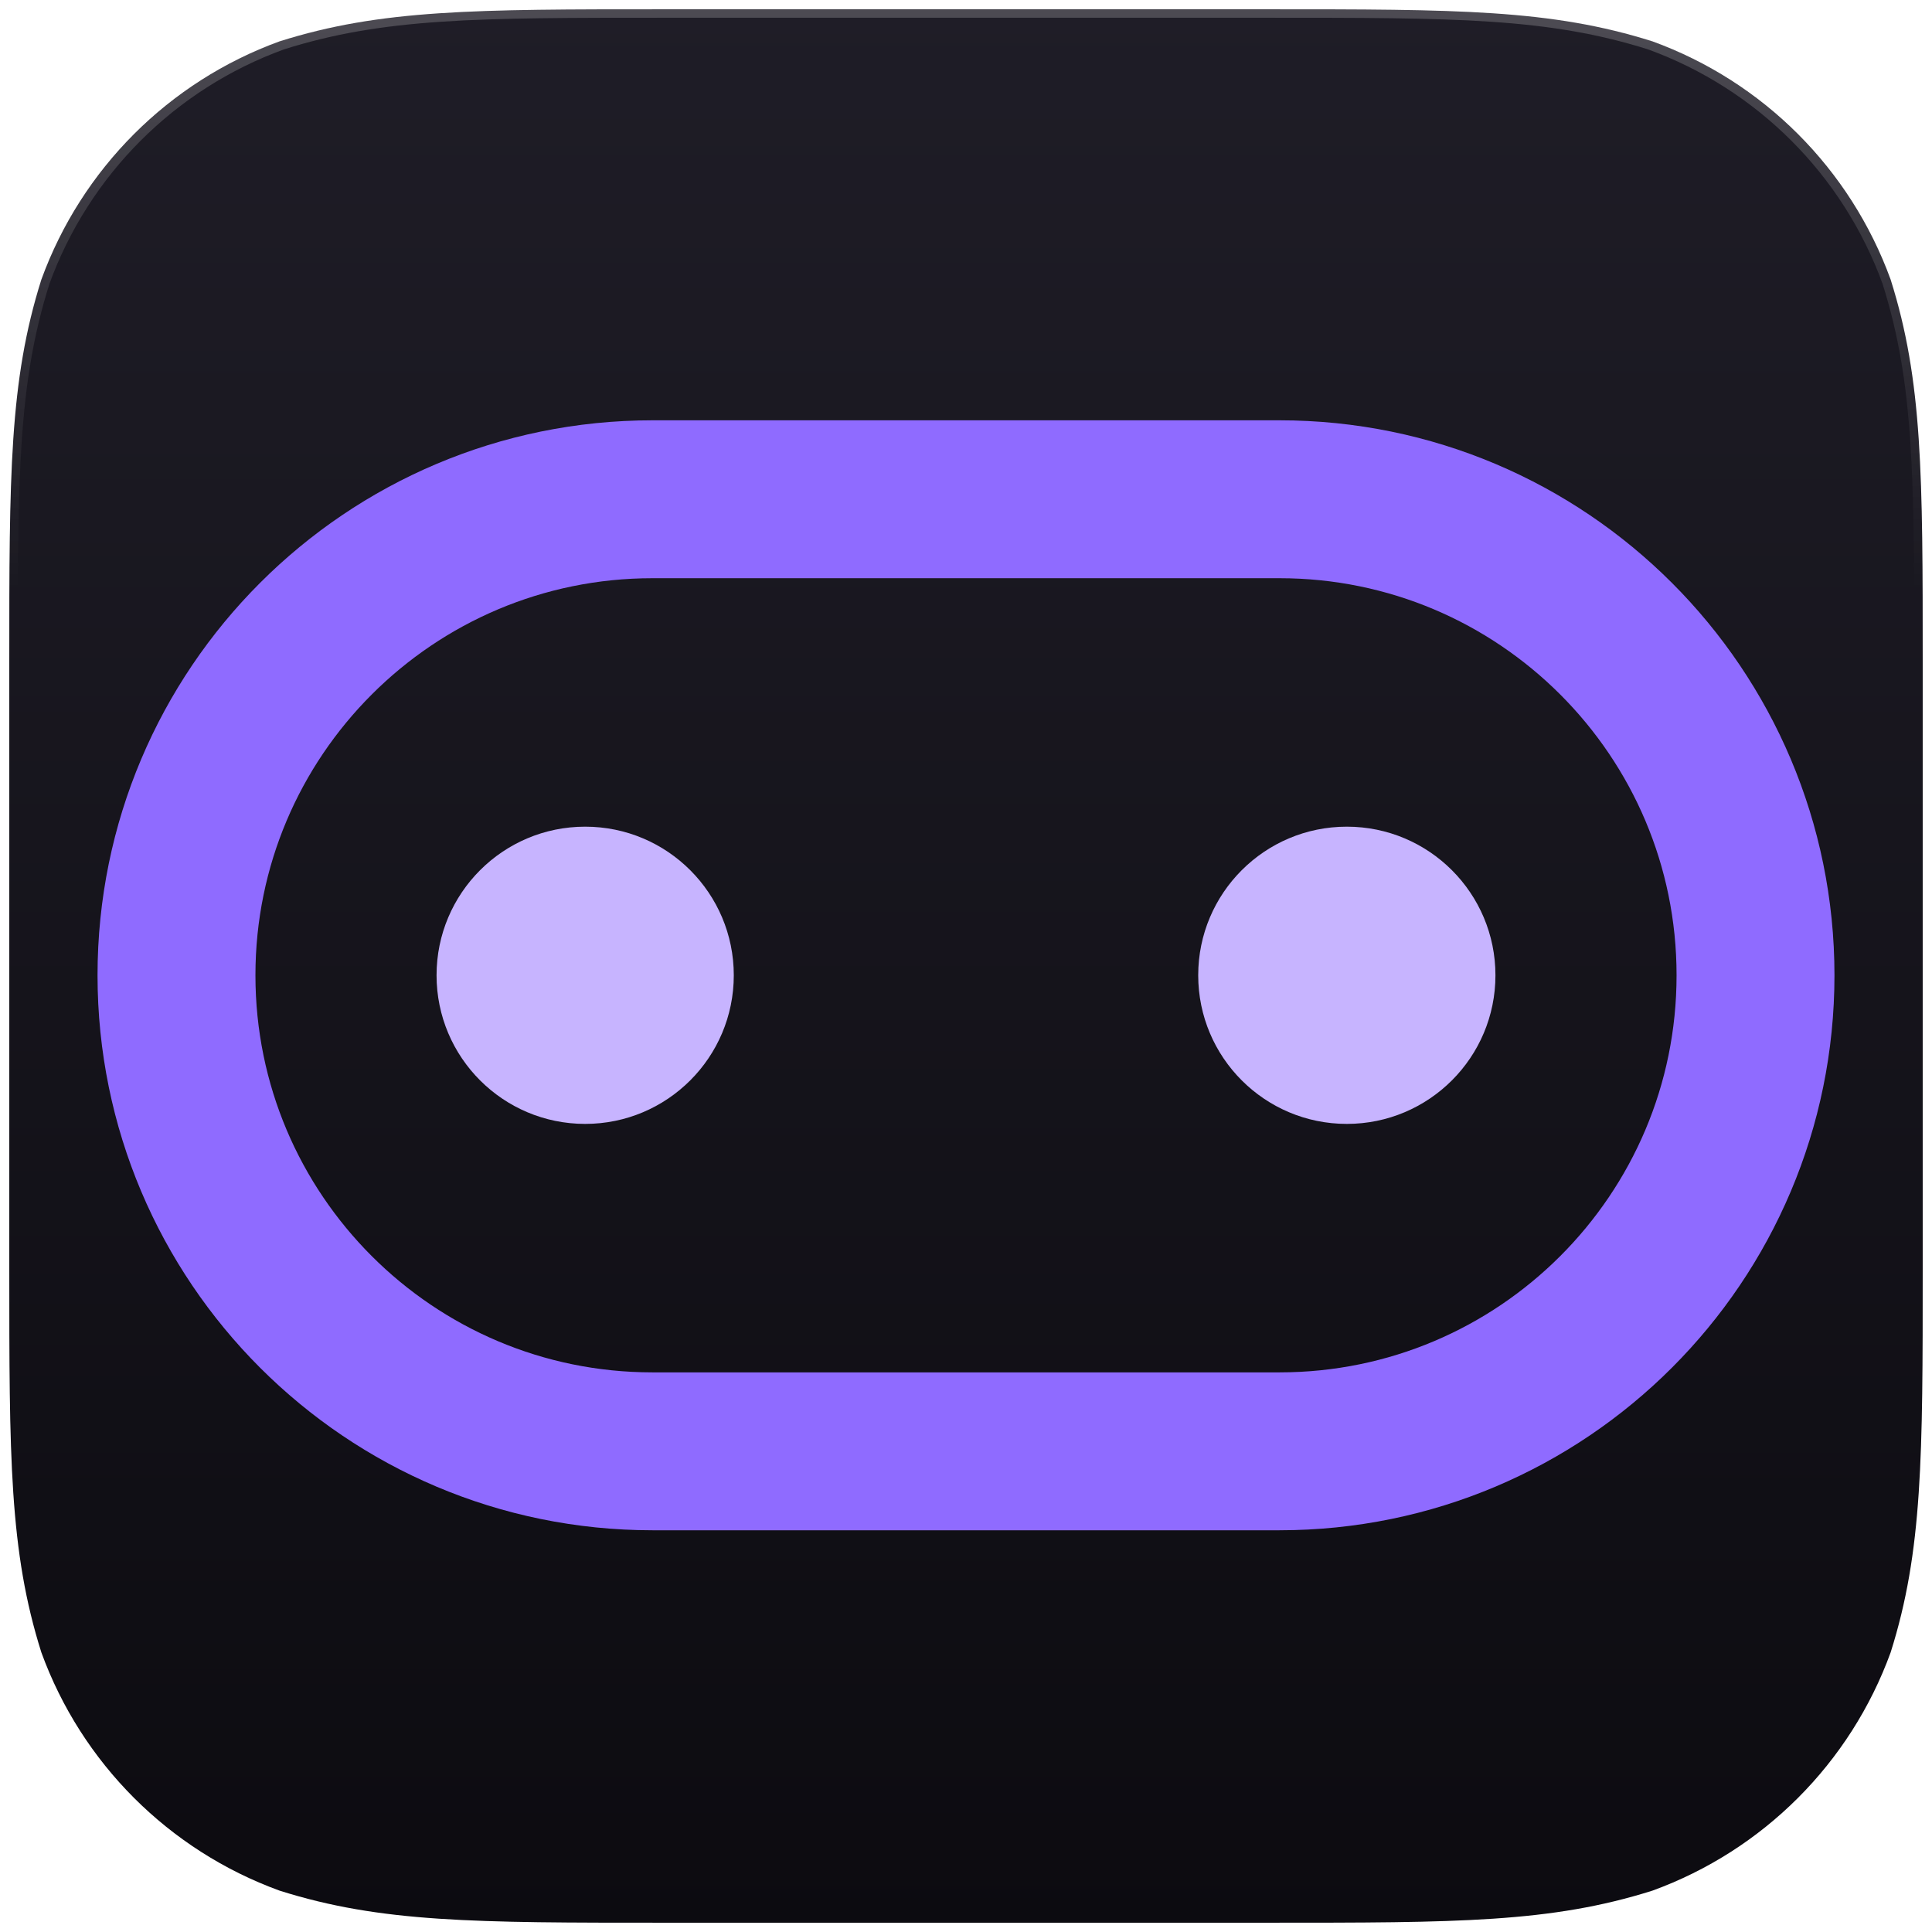
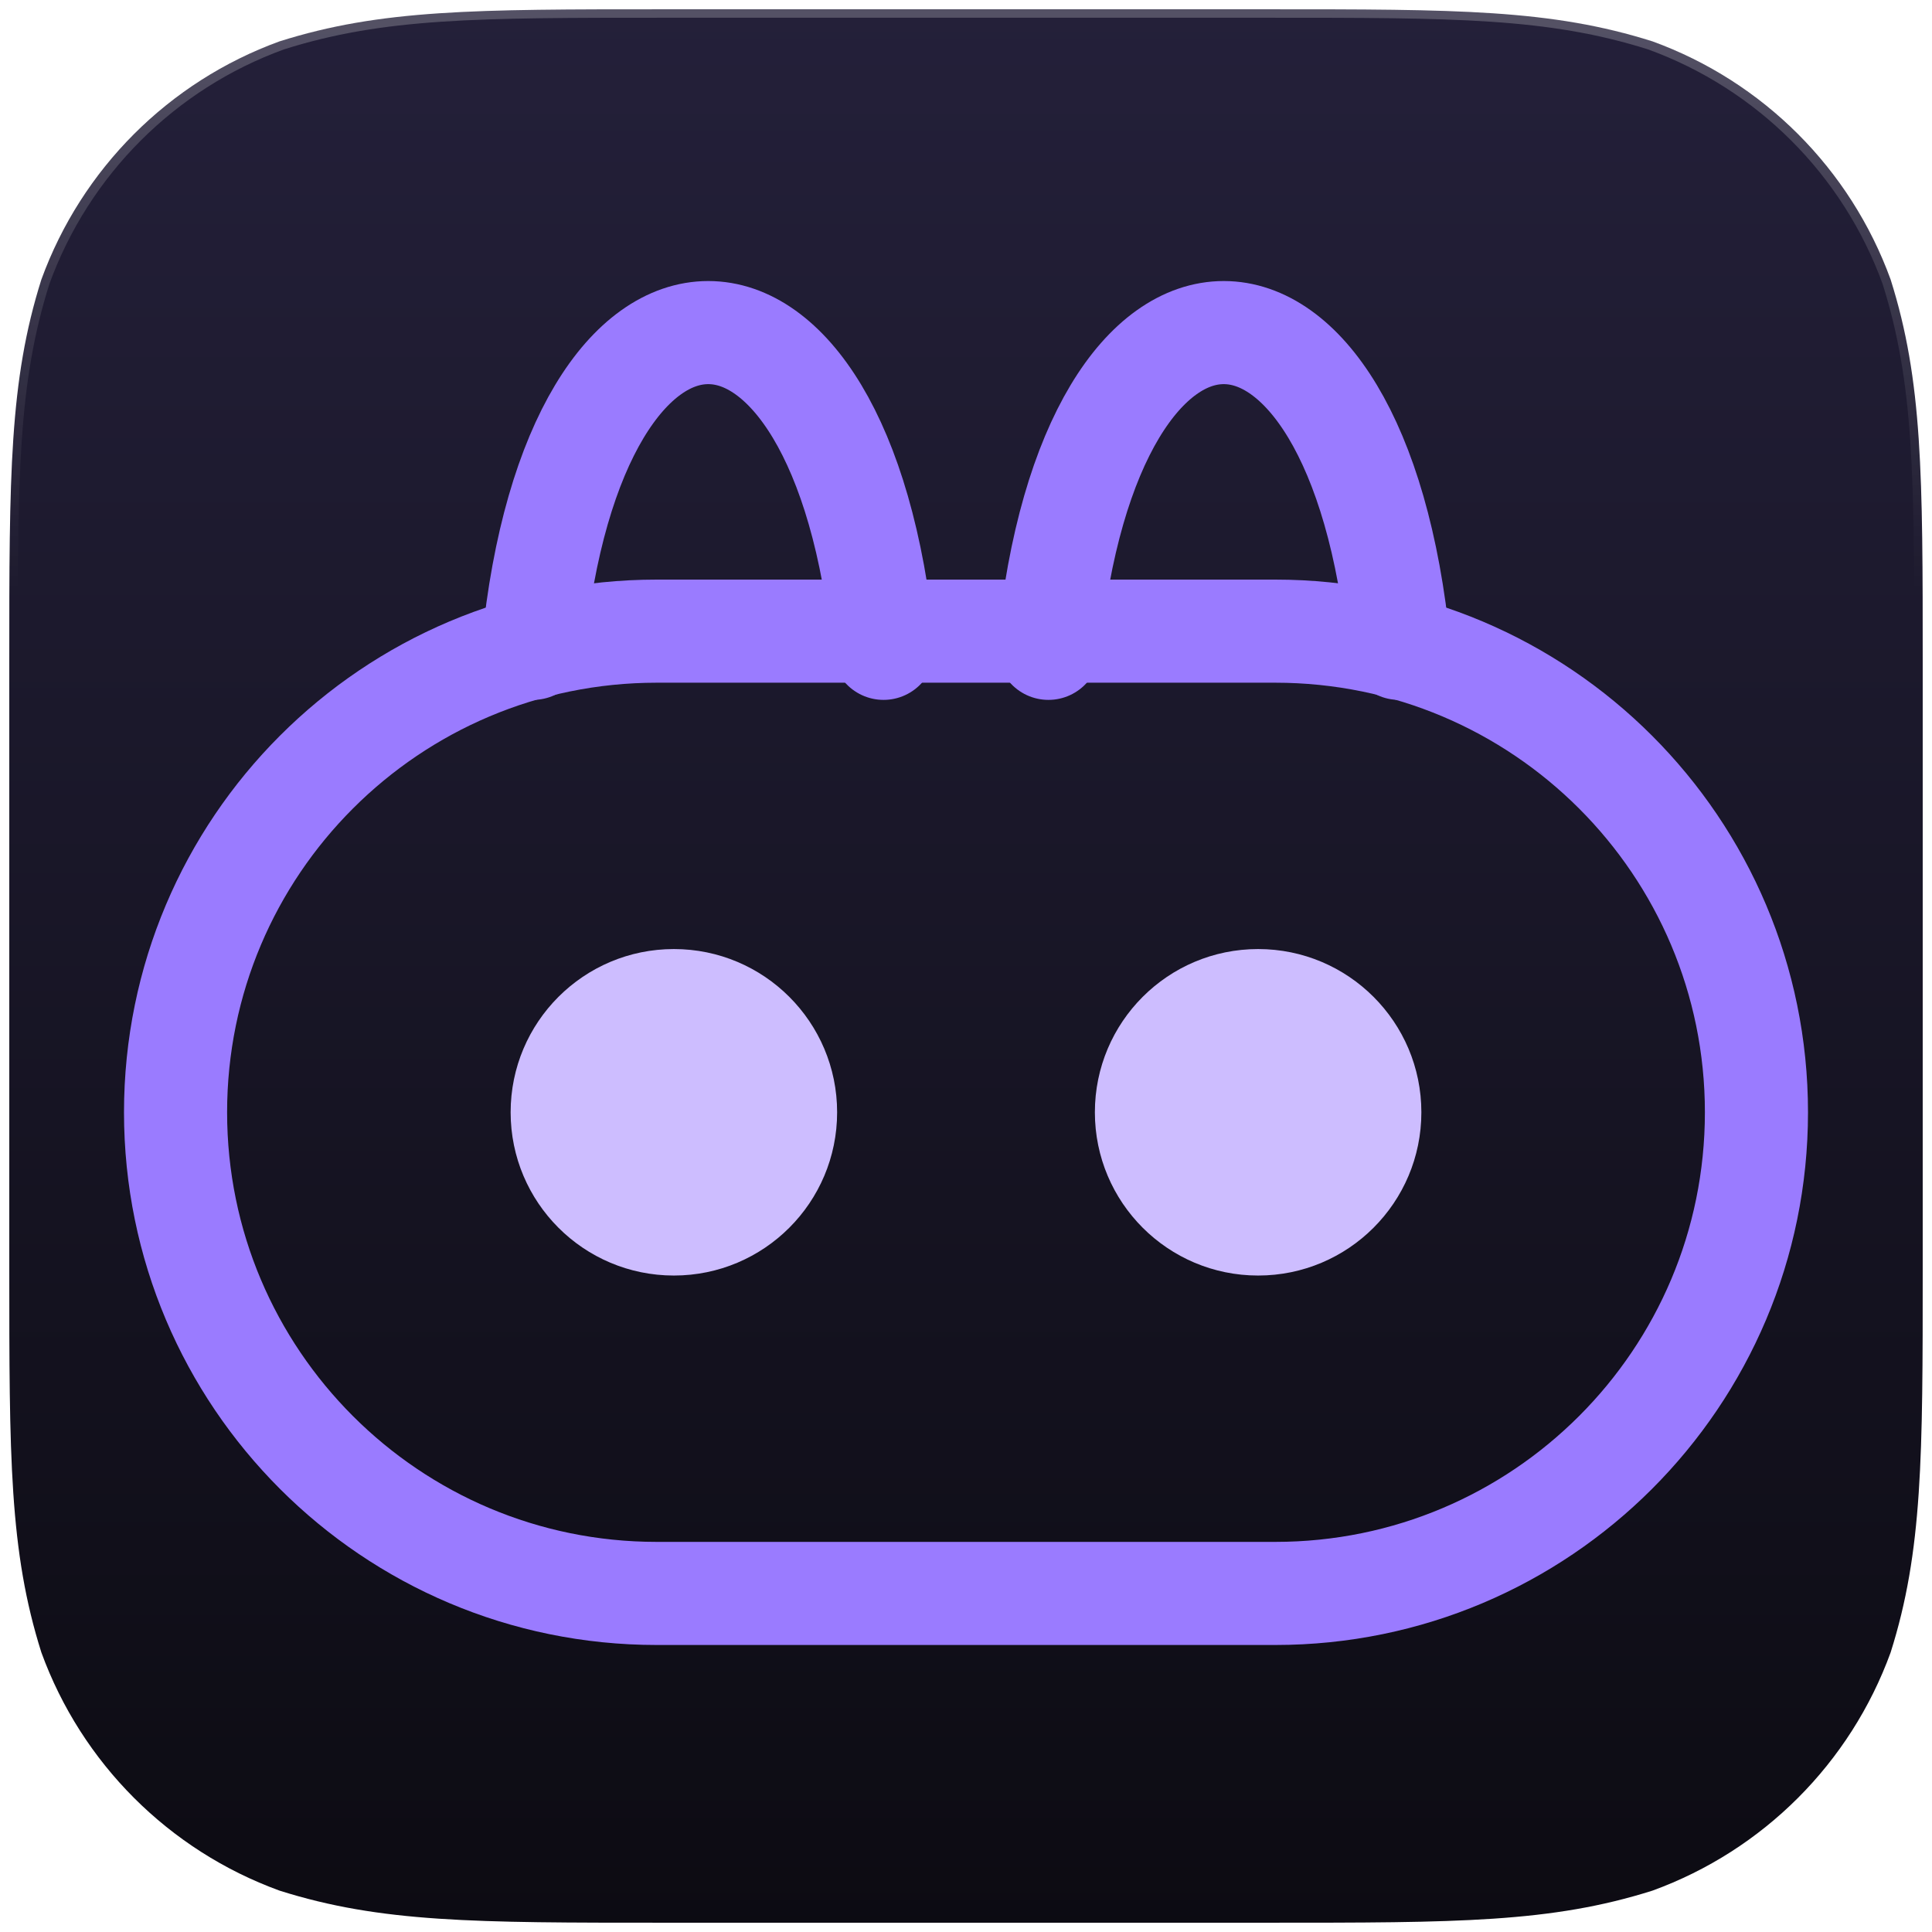
<svg xmlns="http://www.w3.org/2000/svg" width="1024" height="1024" viewBox="96 96 832 832">
  <defs>
-     <linearGradient id="tile" x1="0" y1="0" x2="0" y2="1">
-       <stop offset="0" stop-color="#1F1D27" />
-       <stop offset="1" stop-color="#0C0B10" />
+     <linearGradient id="t" x1="0" y1="0" x2="0" y2="1">
+       <stop offset="0" stop-color="#24203A" />
+       <stop offset="1" stop-color="#0C0B12" />
    </linearGradient>
-     <linearGradient id="rim" x1="0" y1="0" x2="0" y2="1">
-       <stop offset="0" stop-color="#FFFFFF" stop-opacity=".2" />
+     <radialGradient id="g" cx="512" cy="575" r="420" gradientUnits="userSpaceOnUse">
+       <stop offset="0" stop-color="#7B4DF5" stop-opacity="0.3" />
+       <stop offset="1" stop-color="#7B4DF5" stop-opacity="0" />
+     </radialGradient>
+     <linearGradient id="e" x1="0" y1="0" x2="0" y2="1">
+       <stop offset="0" stop-color="#FFFFFF" stop-opacity="0.22" />
      <stop offset=".3" stop-color="#FFFFFF" stop-opacity="0" />
    </linearGradient>
-     <linearGradient id="rainbow" x1="0" y1="0" x2="1" y2="1">
-       <stop offset="0.00" stop-color="#FF7AD9" />
-       <stop offset="0.20" stop-color="#A98BFF" />
-       <stop offset="0.40" stop-color="#5FCBFF" />
-       <stop offset="0.60" stop-color="#6FF2C6" />
-       <stop offset="0.80" stop-color="#FFE06A" />
-       <stop offset="1.00" stop-color="#FF8F7A" />
-     </linearGradient>
+     <clipPath id="c">
+       <path d="M381.78 100.00L642.22 100.00C723.36 100.00 763.93 100.00 807.60 113.81C855.28 131.16 892.84 168.72 910.19 216.40C924.00 260.07 924.00 300.64 924.00 381.78L924.00 642.22C924.00 723.36 924.00 763.93 910.19 807.60C892.84 855.28 855.28 892.84 807.60 910.19C763.93 924.00 723.36 924.00 642.22 924.00L381.78 924.00C300.64 924.00 260.07 924.00 216.40 910.19C168.72 892.84 131.16 855.28 113.81 807.60C100.00 763.93 100.00 723.36 100.00 642.22L100.00 381.78C100.00 300.64 100.00 260.07 113.81 216.40C131.16 168.72 168.72 131.16 216.40 113.81C260.07 100.00 300.64 100.00 381.78 100.00Z" />
+     </clipPath>
  </defs>
-   <path d="M381.78 100.00L642.22 100.00C723.36 100.00 763.93 100.00 807.60 113.81C855.28 131.16 892.84 168.72 910.19 216.40C924.00 260.07 924.00 300.64 924.00 381.78L924.00 642.22C924.00 723.36 924.00 763.93 910.19 807.60C892.84 855.28 855.28 892.84 807.60 910.19C763.93 924.00 723.36 924.00 642.22 924.00L381.78 924.00C300.64 924.00 260.07 924.00 216.40 910.19C168.72 892.84 131.16 855.28 113.81 807.60C100.00 763.93 100.00 723.36 100.00 642.22L100.00 381.78C100.00 300.64 100.00 260.07 113.81 216.40C131.16 168.72 168.72 131.16 216.40 113.81C260.07 100.00 300.64 100.00 381.78 100.00Z" fill="url(#tile)" />
-   <rect x="172.0" y="311.0" width="680" height="410" rx="205.0" fill="none" stroke="#8F6BFF" stroke-width="68" />
-   <circle cx="348" cy="516" r="64" fill="#C7B4FF" />
-   <circle cx="676" cy="516" r="64" fill="#C7B4FF" />
-   <path d="M381.78 100.00L642.22 100.00C723.36 100.00 763.93 100.00 807.60 113.81C855.28 131.16 892.84 168.72 910.19 216.40C924.00 260.07 924.00 300.64 924.00 381.78L924.00 642.22C924.00 723.36 924.00 763.93 910.19 807.60C892.84 855.28 855.28 892.84 807.60 910.19C763.93 924.00 723.36 924.00 642.22 924.00L381.78 924.00C300.64 924.00 260.07 924.00 216.40 910.19C168.72 892.84 131.16 855.28 113.81 807.60C100.00 763.93 100.00 723.36 100.00 642.22L100.00 381.78C100.00 300.64 100.00 260.07 113.81 216.40C131.16 168.72 168.72 131.16 216.40 113.81C260.07 100.00 300.64 100.00 381.78 100.00Z" fill="none" stroke="url(#rim)" stroke-width="4" transform="translate(512 512) scale(.996) translate(-512 -512)" />
+   <path d="M381.78 100.00L642.22 100.00C723.36 100.00 763.93 100.00 807.60 113.81C855.28 131.16 892.84 168.72 910.19 216.40C924.00 260.07 924.00 300.64 924.00 381.78L924.00 642.22C924.00 723.36 924.00 763.93 910.19 807.60C892.84 855.28 855.28 892.84 807.60 910.19C763.93 924.00 723.36 924.00 642.22 924.00L381.78 924.00C300.64 924.00 260.07 924.00 216.40 910.19C168.72 892.84 131.16 855.28 113.81 807.60C100.00 763.93 100.00 723.36 100.00 642.22L100.00 381.78C100.00 300.64 100.00 260.07 113.81 216.40C131.16 168.72 168.72 131.16 216.40 113.81C260.07 100.00 300.64 100.00 381.78 100.00Z" fill="url(#t)" />
+   <g>
+     <path d="M325.5 375.2C343.3 193.9 458.7 193.9 476.5 375.2" fill="none" stroke="#9A7BFF" stroke-width="44.4" stroke-linecap="round" stroke-linejoin="round" />
+     <path d="M547.5 375.2C565.3 193.9 680.7 193.9 698.5 375.2" fill="none" stroke="#9A7BFF" stroke-width="44.4" stroke-linecap="round" stroke-linejoin="round" />
+     <rect x="171.6" y="367.8" width="680.8" height="414.4" rx="207.2" fill="none" stroke="#9A7BFF" stroke-width="44.4" />
+     <circle cx="386.2" cy="575.0" r="70.3" fill="#CDBDFF" />
+     <circle cx="637.8" cy="575.0" r="70.3" fill="#CDBDFF" />
+   </g>
+   <path d="M381.78 100.00L642.22 100.00C723.36 100.00 763.93 100.00 807.60 113.81C855.28 131.16 892.84 168.72 910.19 216.40C924.00 260.07 924.00 300.64 924.00 381.78L924.00 642.22C924.00 723.36 924.00 763.93 910.19 807.60C892.84 855.28 855.28 892.84 807.60 910.19C763.93 924.00 723.36 924.00 642.22 924.00L381.78 924.00C300.64 924.00 260.07 924.00 216.40 910.19C168.72 892.84 131.16 855.28 113.81 807.60C100.00 763.93 100.00 723.36 100.00 642.22L100.00 381.78C100.00 300.64 100.00 260.07 113.81 216.40C131.16 168.72 168.72 131.16 216.40 113.81C260.07 100.00 300.64 100.00 381.78 100.00Z" fill="none" stroke="url(#e)" stroke-width="4" transform="translate(512 512) scale(.996) translate(-512 -512)" />
</svg>
